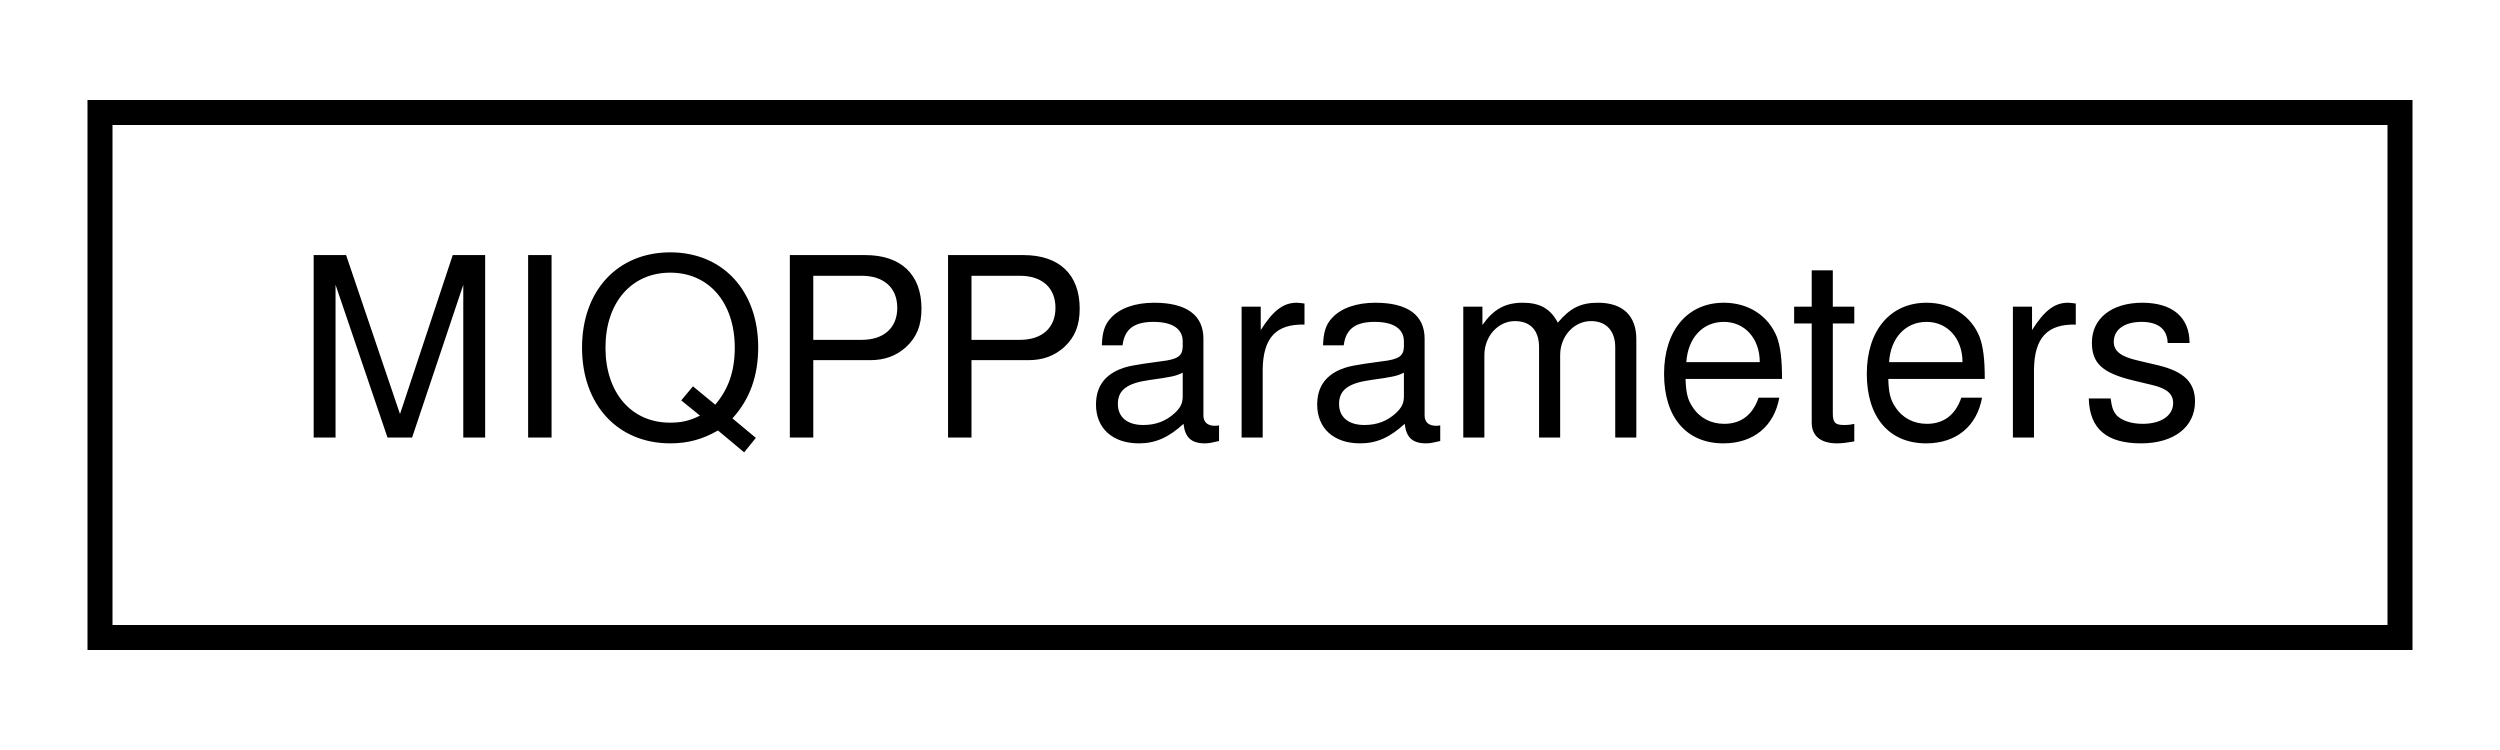
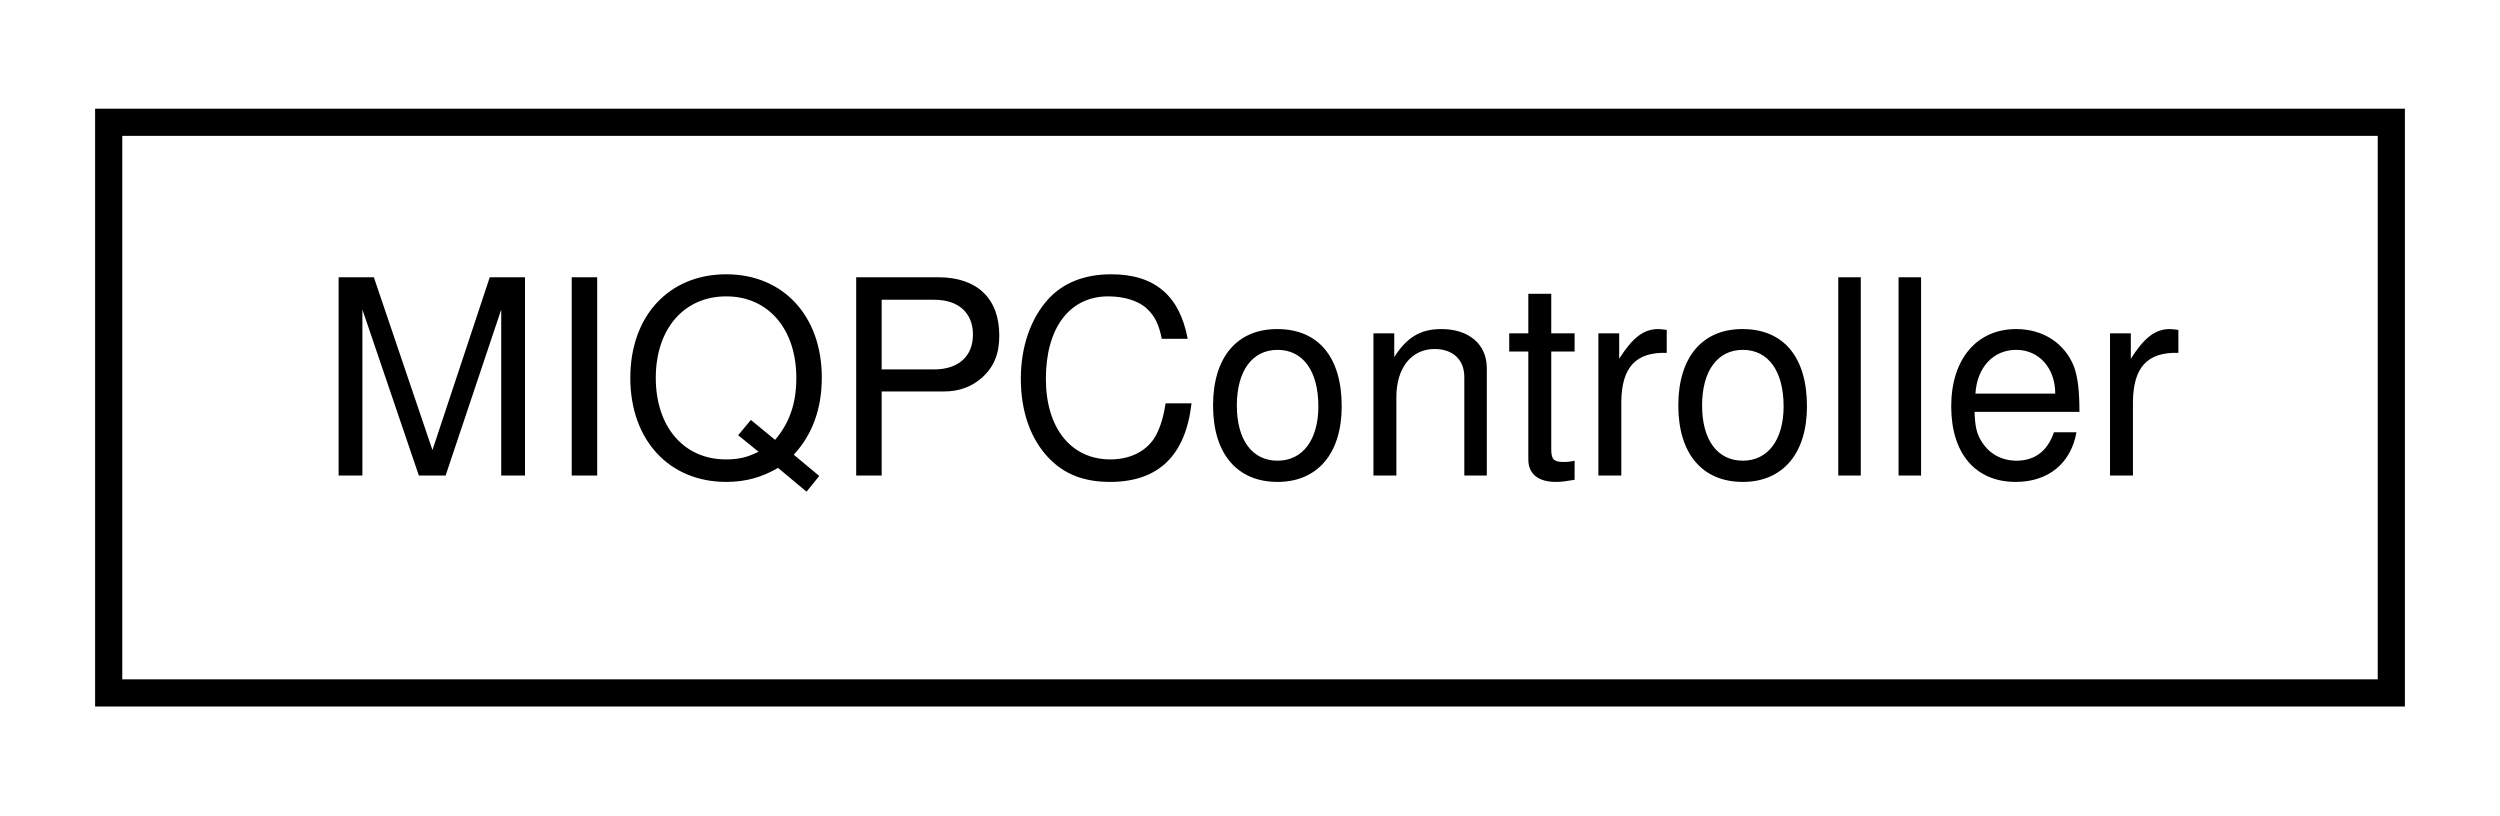
- <svg xmlns="http://www.w3.org/2000/svg" xmlns:xlink="http://www.w3.org/1999/xlink" width="100pt" height="30pt" viewBox="0.00 0.00 100.00 30.00">
+ <svg xmlns="http://www.w3.org/2000/svg" xmlns:xlink="http://www.w3.org/1999/xlink" width="92pt" height="30pt" viewBox="0.00 0.00 92.00 30.00">
  <g id="graph1" class="graph" transform="scale(1 1) rotate(0) translate(4 26)">
-     <polygon fill="white" stroke="white" points="-4,5 -4,-26 97,-26 97,5 -4,5" />
+     <polygon fill="white" stroke="white" points="-4,5 -4,-26 89,-26 89,5 -4,5" />
    <g id="node1" class="node">
-       <a xlink:href="structMIQPParameters.html" target="_top" xlink:title="MIQPParameters">
-         <polygon fill="white" stroke="black" points="0,-0.5 0,-21.5 92,-21.5 92,-0.5 0,-0.5" />
-         <text text-anchor="middle" x="46" y="-8.5" font-family="Helvetica,sans-Serif" font-size="10.00">MIQPParameters</text>
+       <a xlink:href="classMIQPController.html" target="_top" xlink:title="MIQPController">
+         <polygon fill="white" stroke="black" points="0,-0.5 0,-21.5 84,-21.5 84,-0.5 0,-0.5" />
+         <text text-anchor="middle" x="42" y="-8.5" font-family="Helvetica,sans-Serif" font-size="10.00">MIQPController</text>
      </a>
    </g>
  </g>
</svg>
